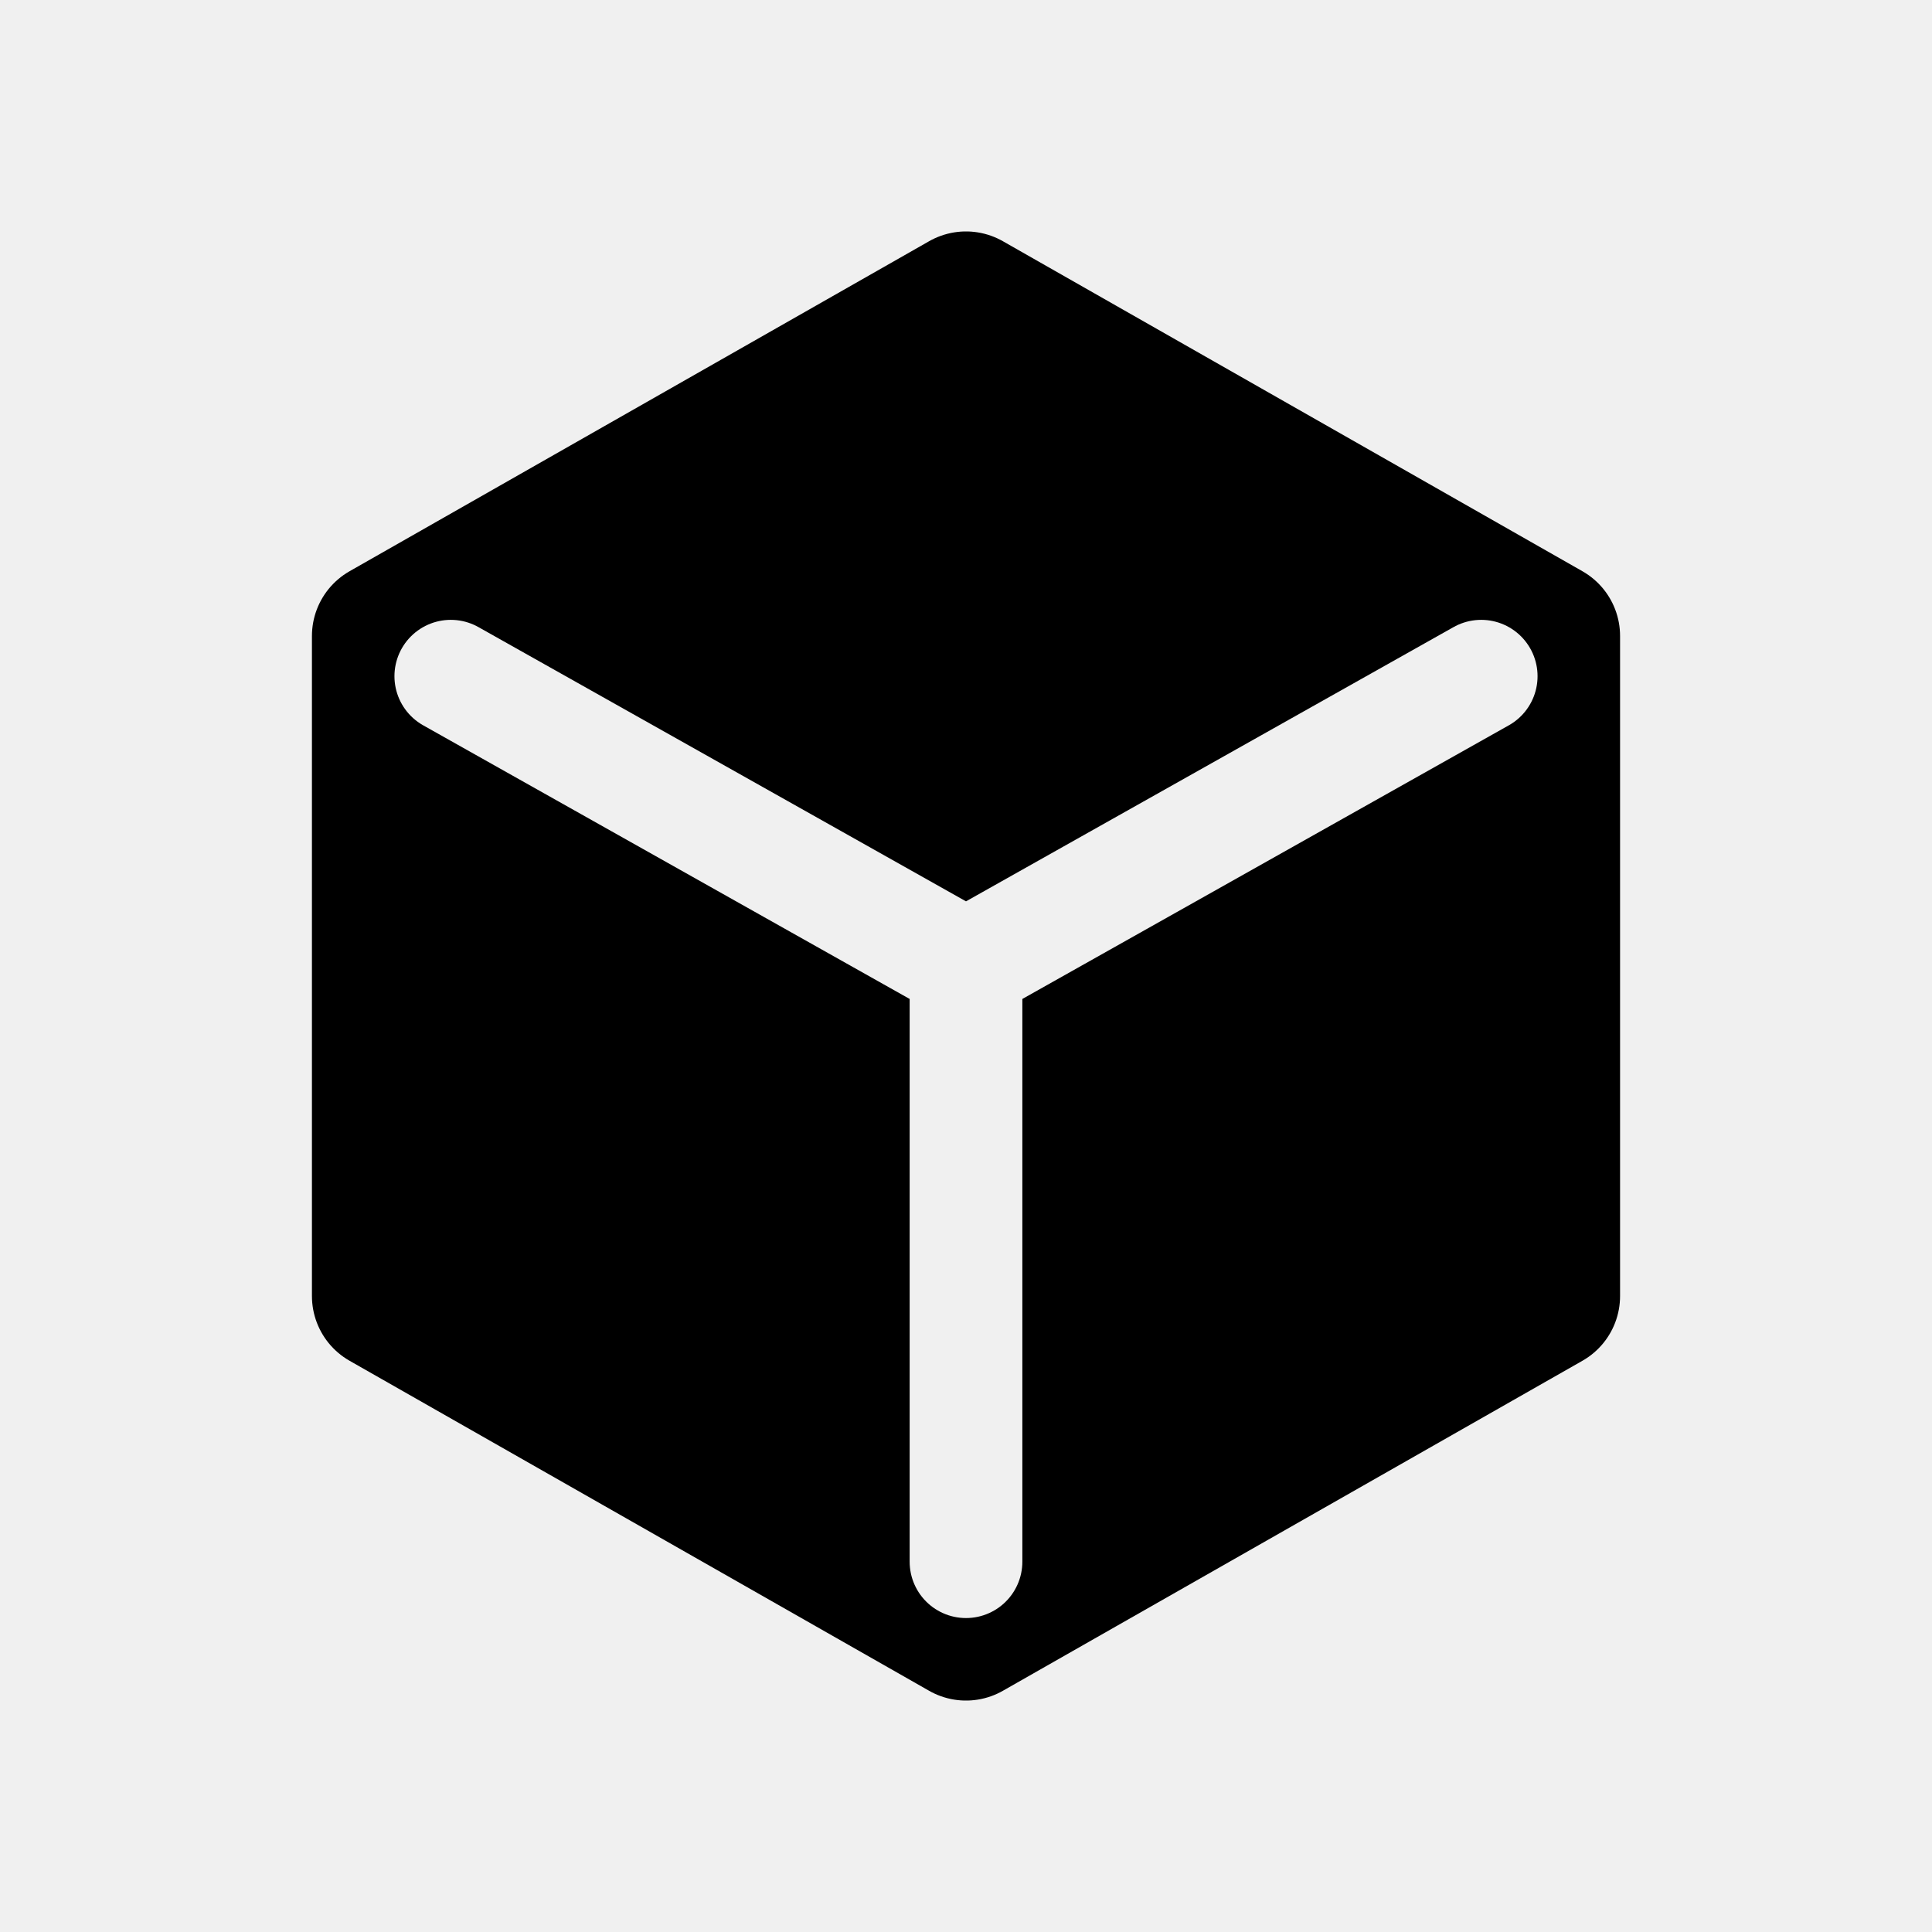
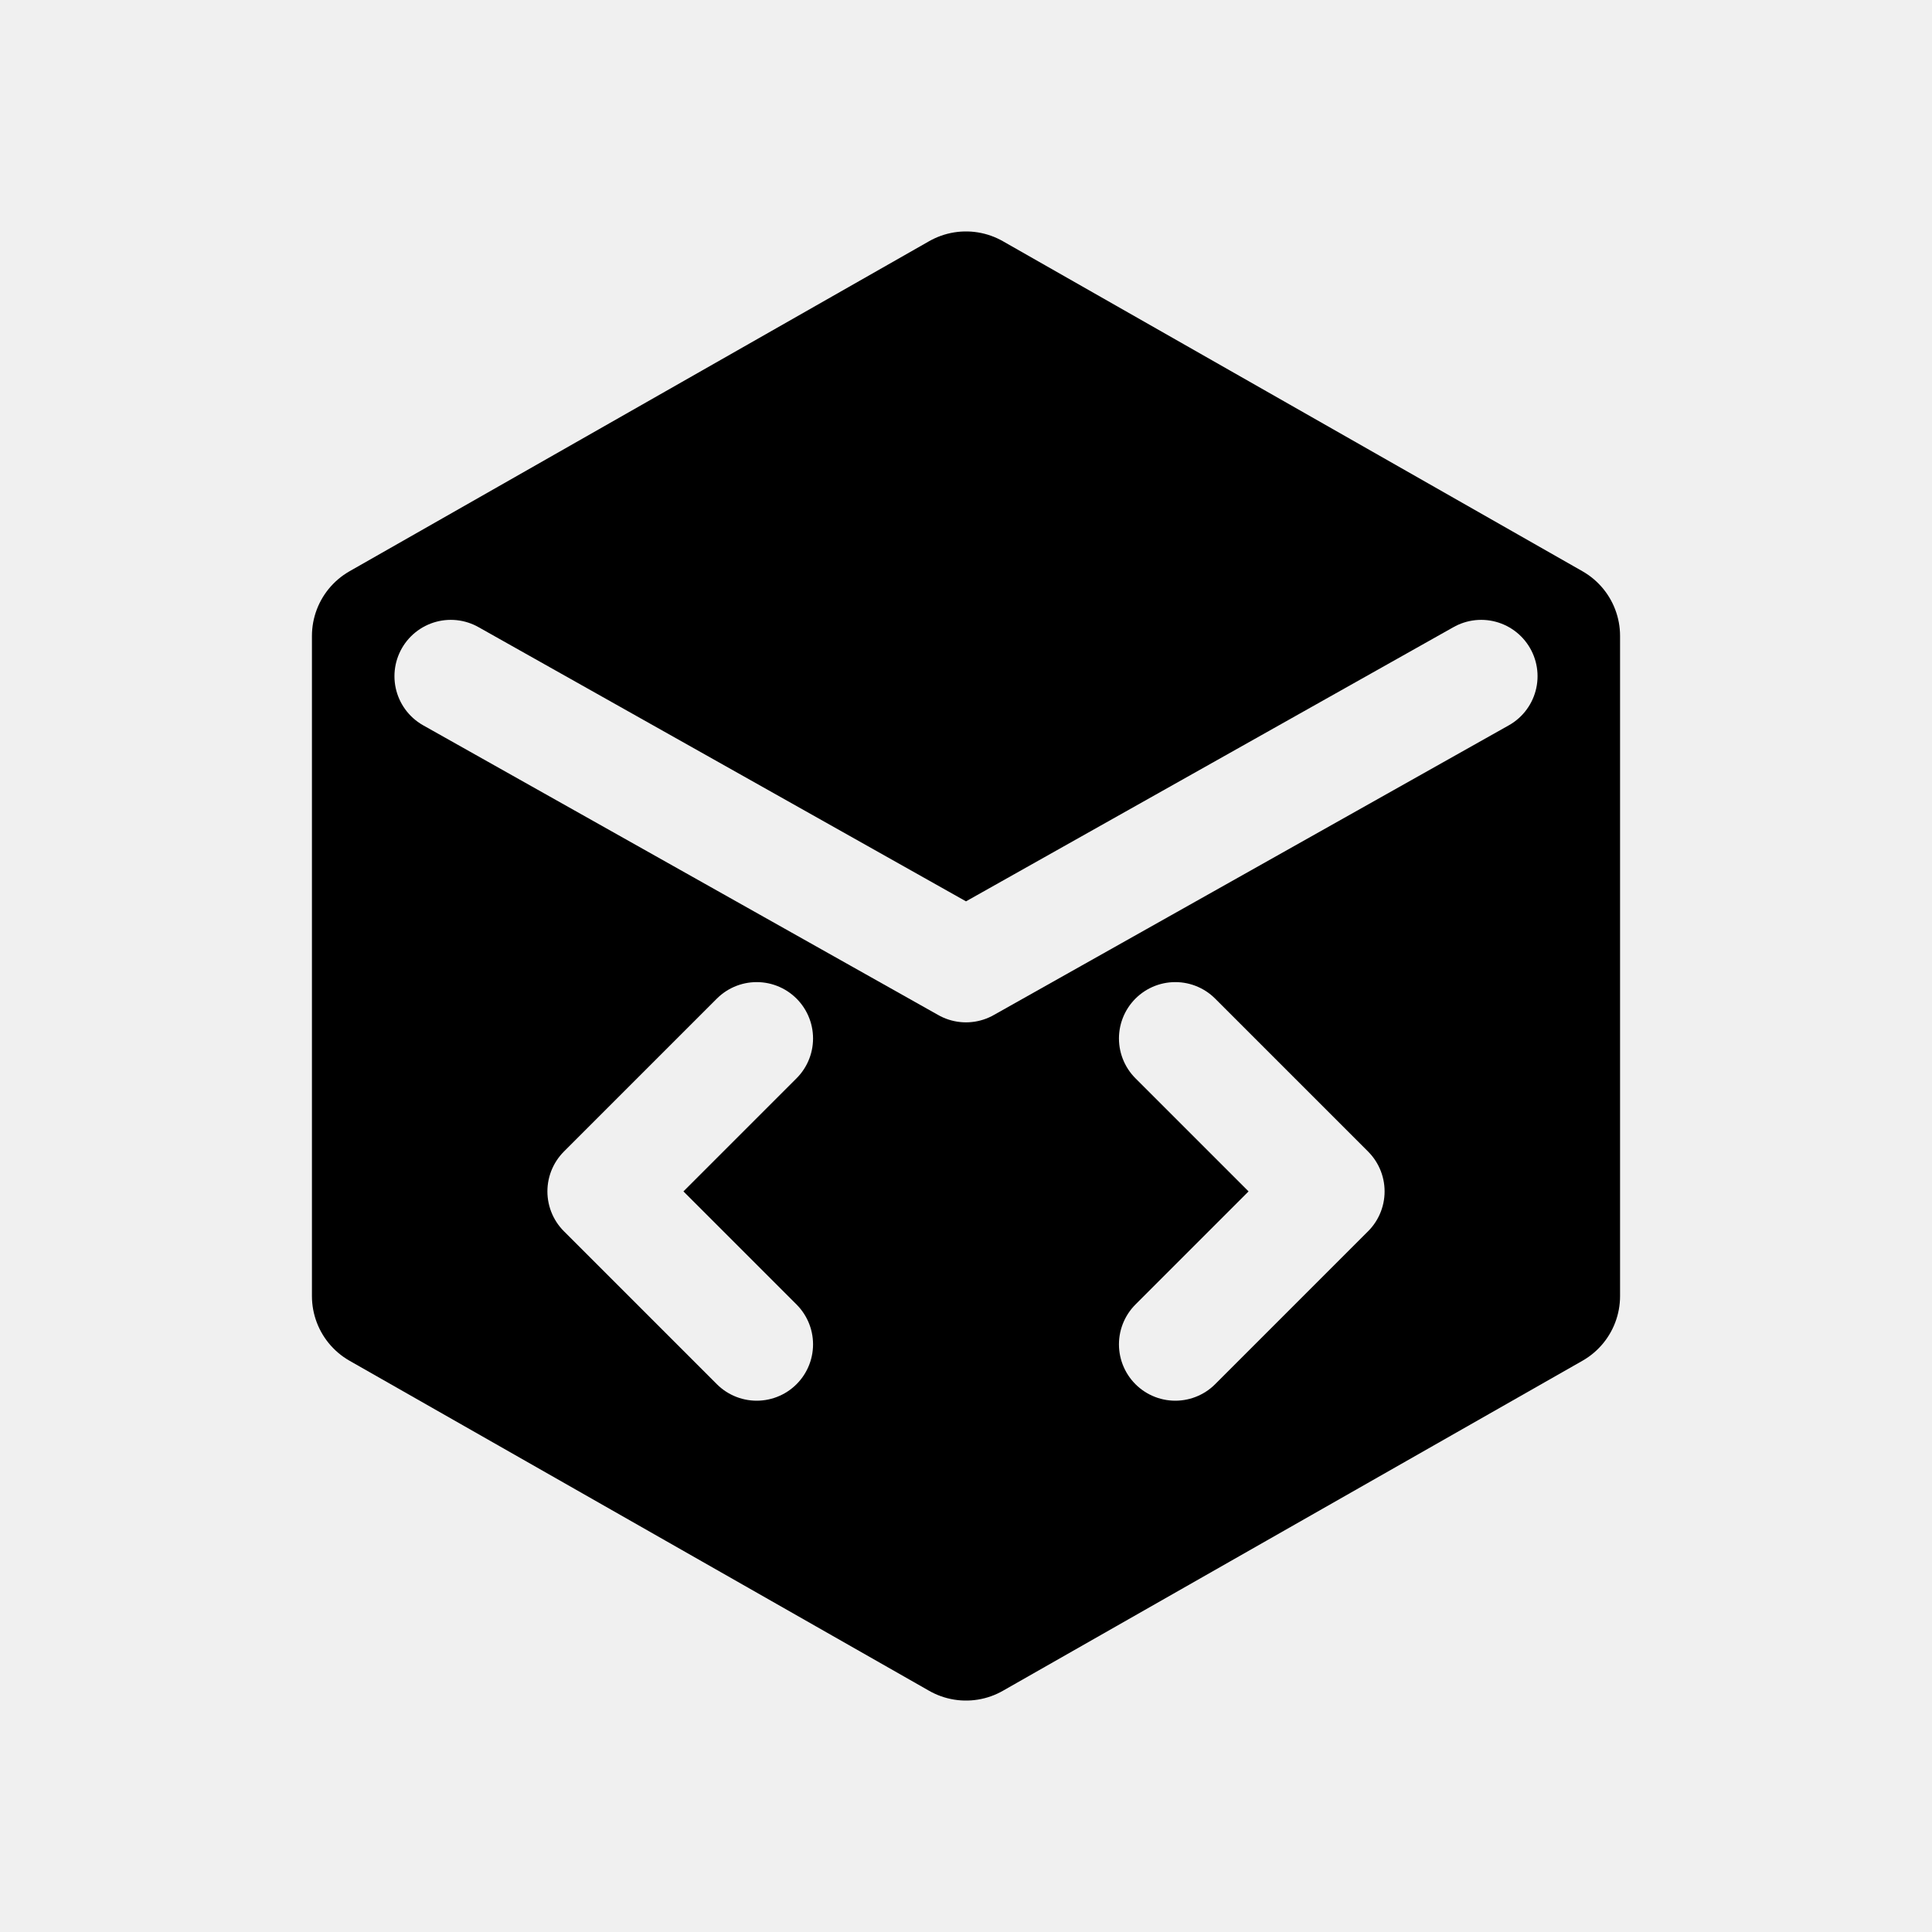
<svg xmlns="http://www.w3.org/2000/svg" viewBox="0 0 24 24" width="24" height="24" fill="none" aria-hidden="true">
  <defs>
    <mask id="deployed_codeMask" maskUnits="userSpaceOnUse" x="0" y="0" width="24" height="24">
      <path d="M12 3.8 L19.2 7.9 V16.1 L12 20.2 L4.8 16.1 V7.9 Z" fill="#fff" stroke="#fff" stroke-width="1.85" stroke-linejoin="round" />
      <path d="M5.6 8.4 L12 12 L18.4 8.4" fill="none" stroke="#000" stroke-width="1.4" stroke-linecap="round" stroke-linejoin="round" />
-       <path d="M12 12 V19.4" fill="none" stroke="#000" stroke-width="1.4" stroke-linecap="round" stroke-linejoin="round" />
+       <path d="M9.4 12.9 L7.5 14.8 L9.4 16.7" fill="none" stroke="#000" stroke-width="1.4" stroke-linecap="round" stroke-linejoin="round" />
+       <path d="M14.6 12.9 L16.5 14.8 L14.6 16.7" fill="none" stroke="#000" stroke-width="1.4" stroke-linecap="round" stroke-linejoin="round" />
    </mask>
  </defs>
  <rect width="24" height="24" fill="currentColor" mask="url(#deployed_codeMask)" />
</svg>
